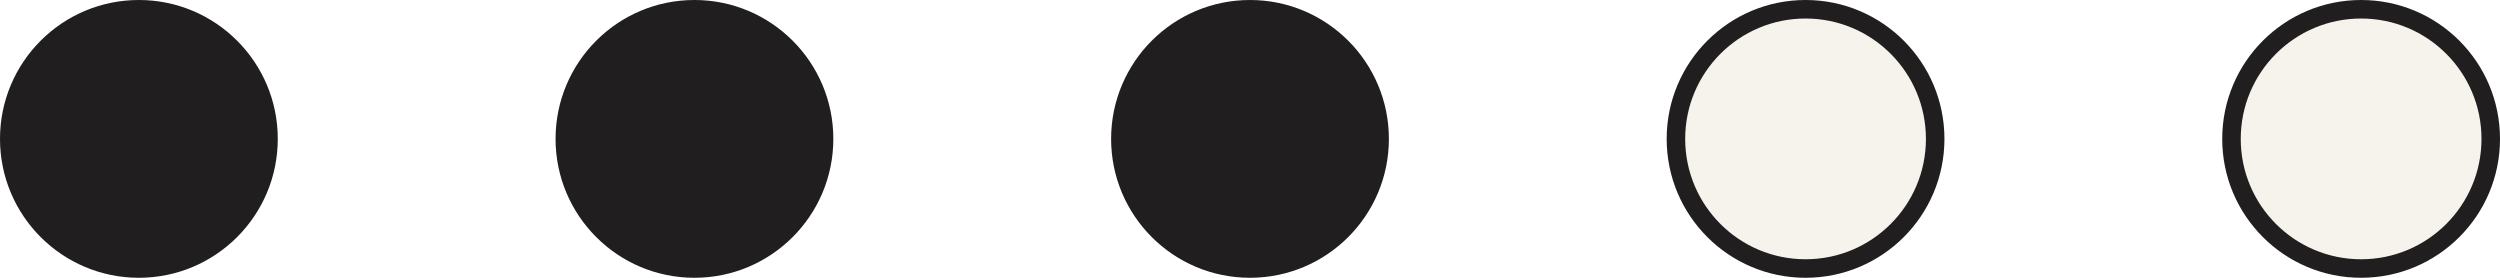
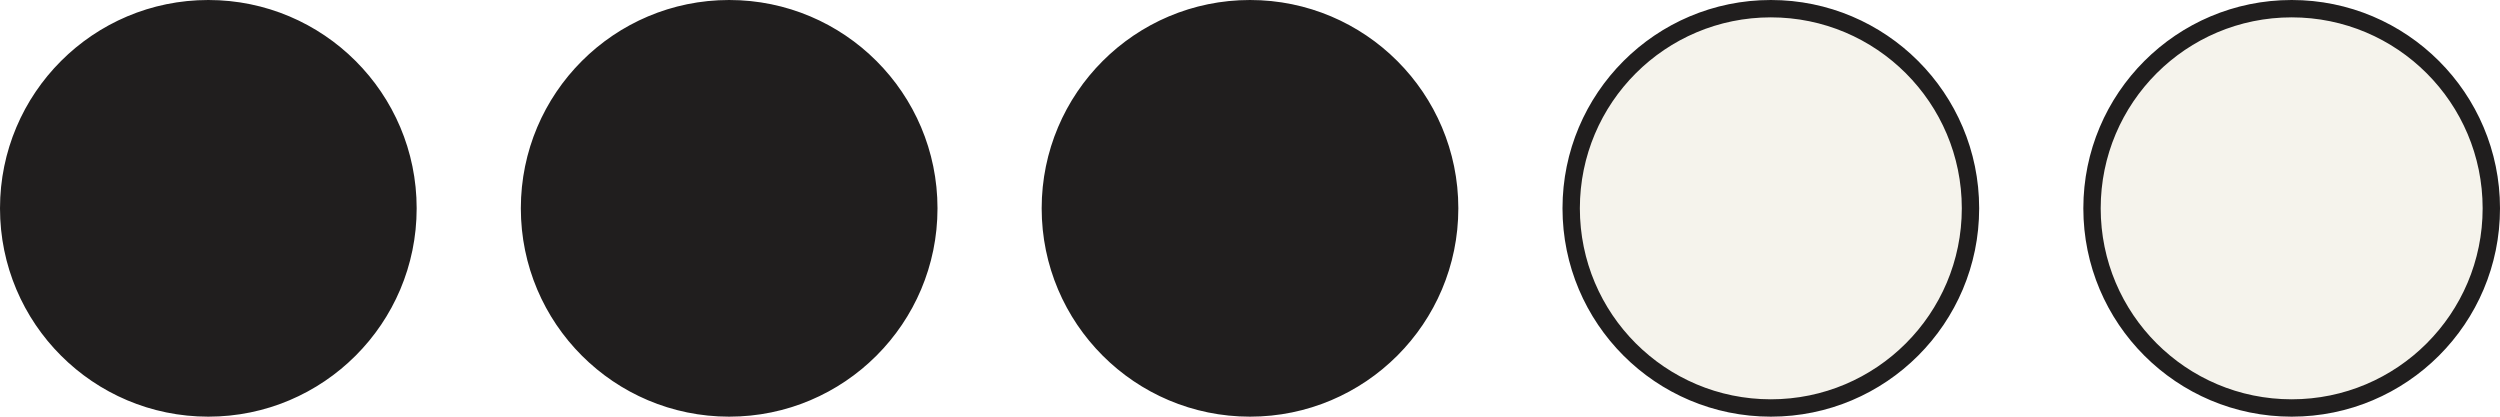
- <svg xmlns="http://www.w3.org/2000/svg" width="135" height="15" viewBox="0 0 135 15" fill="none">
-   <circle cx="7.5" cy="7.5" r="7" fill="#201E1E" stroke="#201E1E" />
-   <circle cx="37.5" cy="7.5" r="7" fill="#201E1E" stroke="#201E1E" />
-   <circle cx="67.5" cy="7.5" r="7" fill="#201E1E" stroke="#201E1E" />
-   <circle cx="97.5" cy="7.5" r="7" fill="#F5F3EC" stroke="#201E1E" />
-   <circle cx="127.5" cy="7.5" r="7" fill="#F5F3EC" stroke="#201E1E" />
+ <svg xmlns="http://www.w3.org/2000/svg" width="144" height="24" viewBox="0 0 144 24" fill="none">
+   <circle cx="12" cy="12" r="11.5" fill="#201E1E" stroke="#201E1E" />
+   <circle cx="42" cy="12" r="11.5" fill="#201E1E" stroke="#201E1E" />
+   <circle cx="72" cy="12" r="11.5" fill="#201E1E" stroke="#201E1E" />
+   <circle cx="102" cy="12" r="11.5" fill="#F5F3EC" stroke="#201E1E" />
+   <circle cx="132" cy="12" r="11.5" fill="#F5F3EC" stroke="#201E1E" />
</svg>
